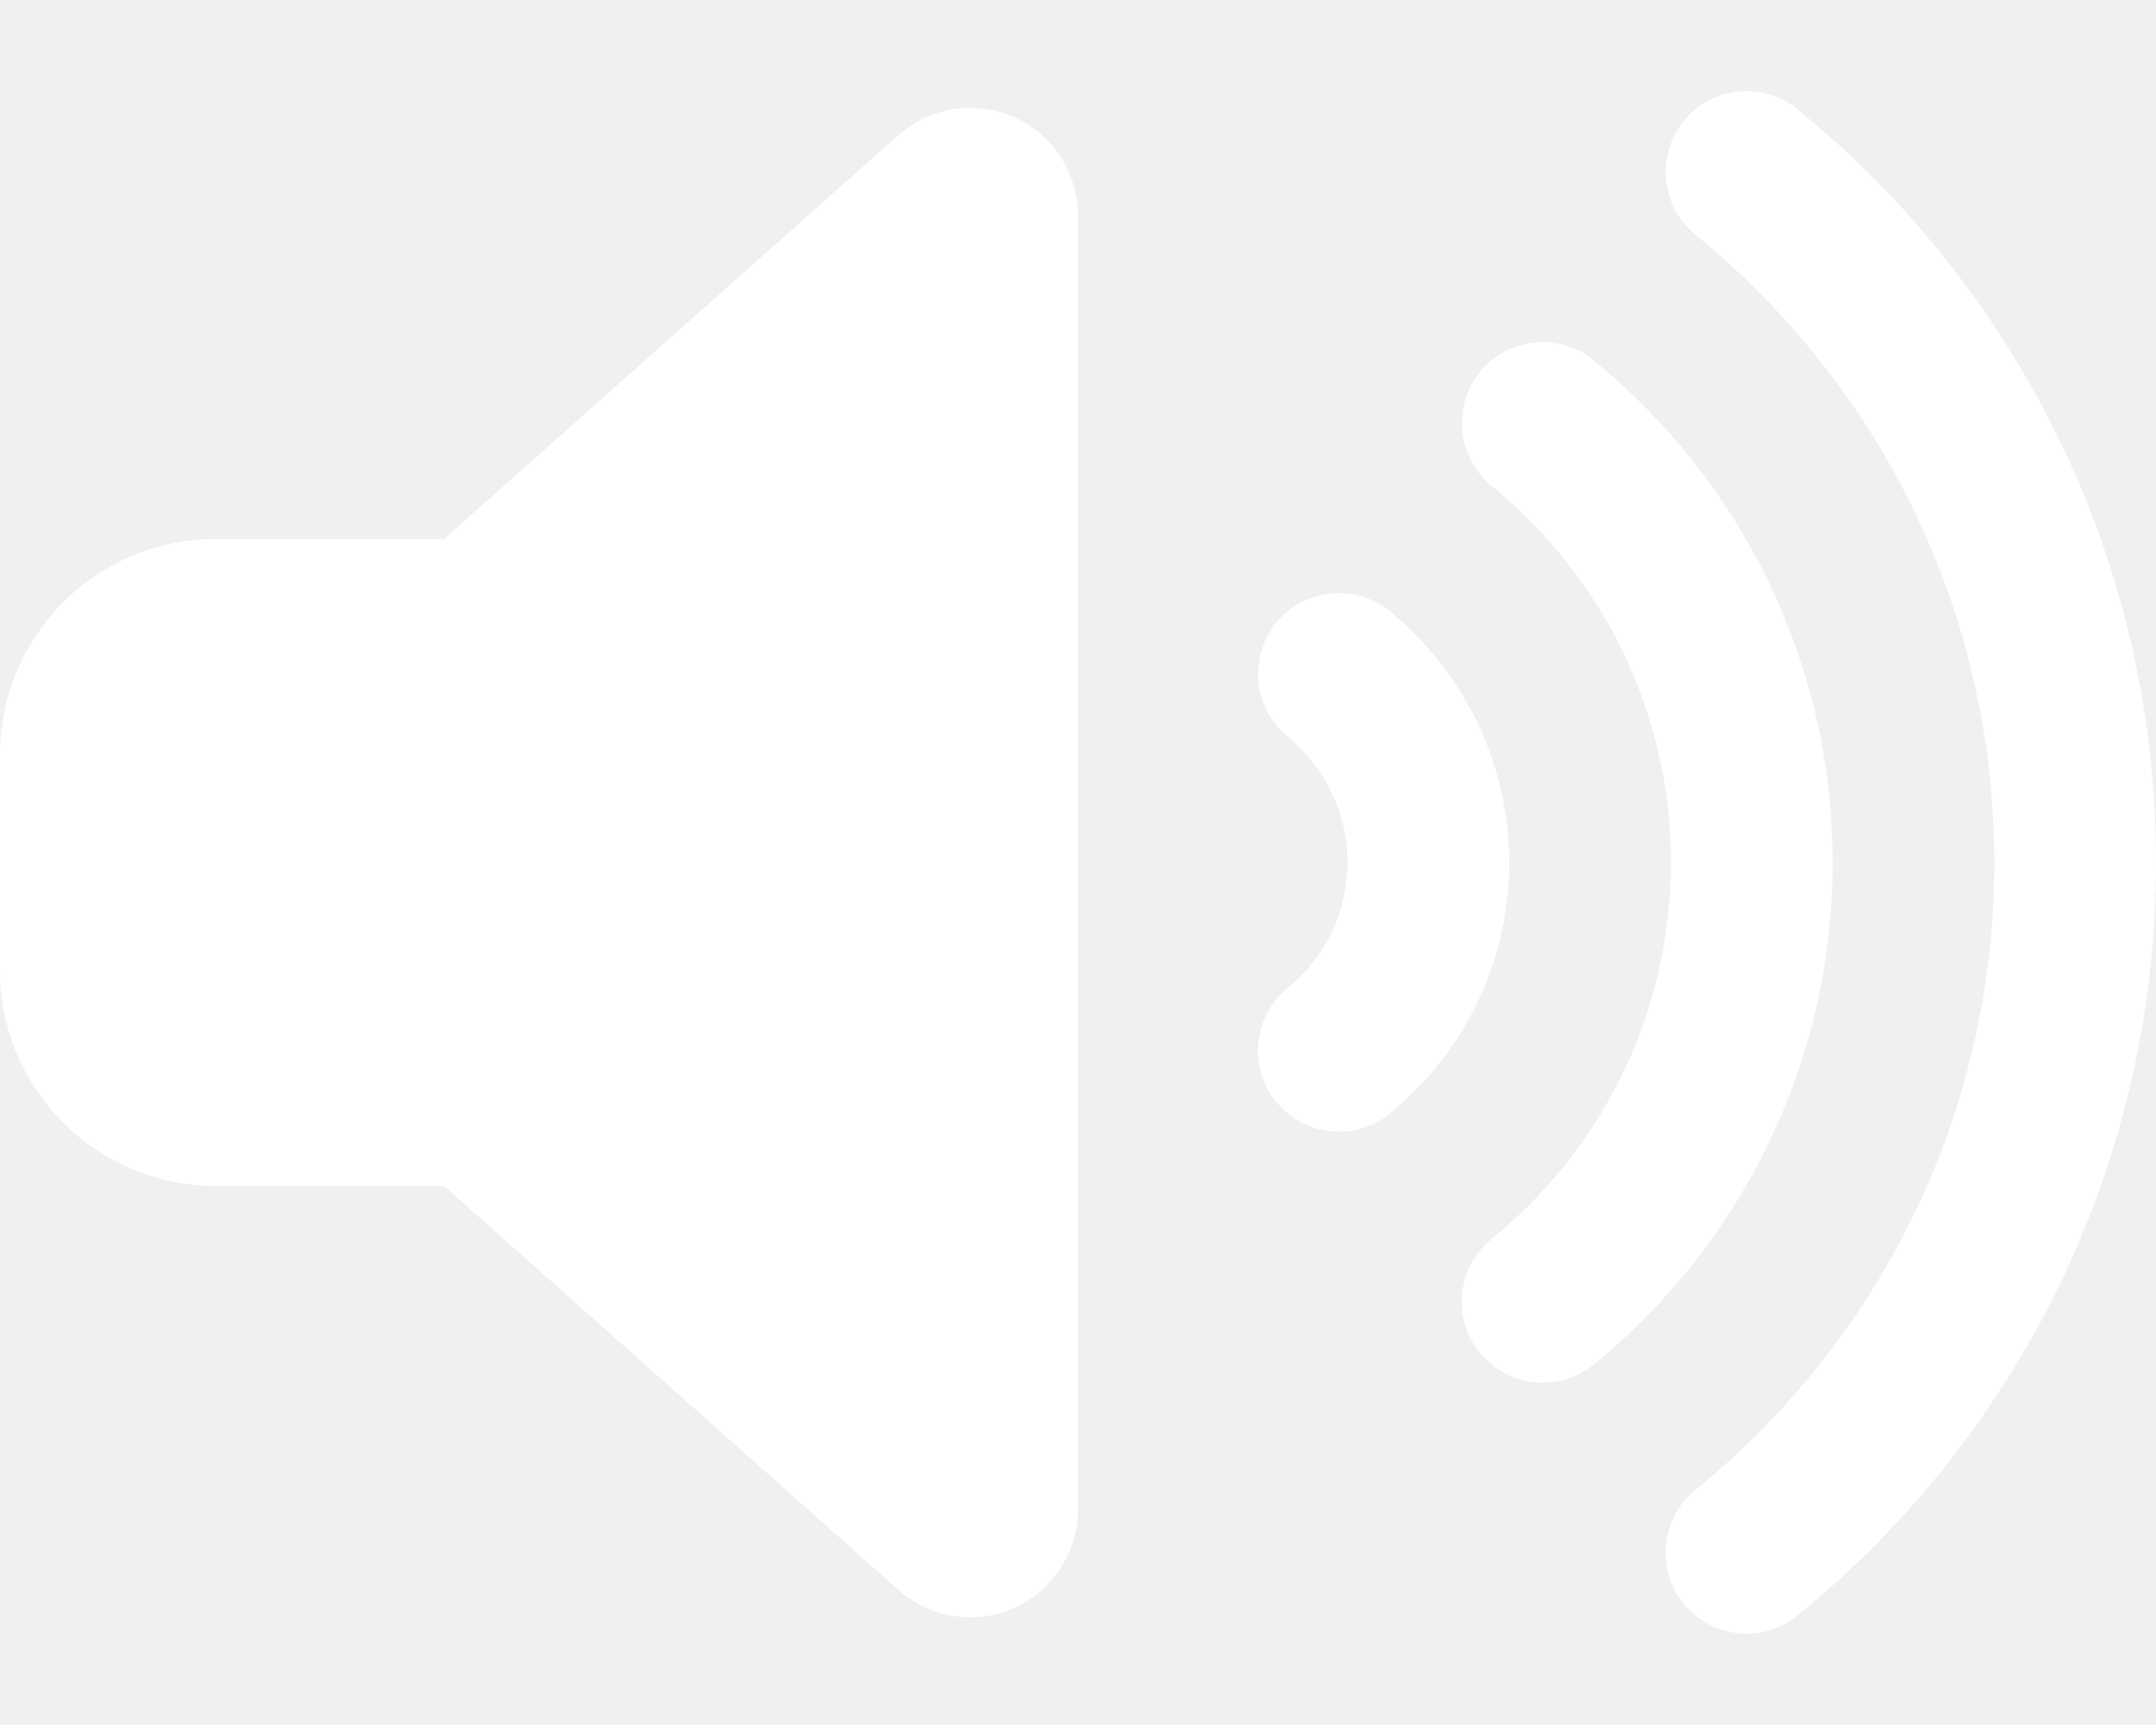
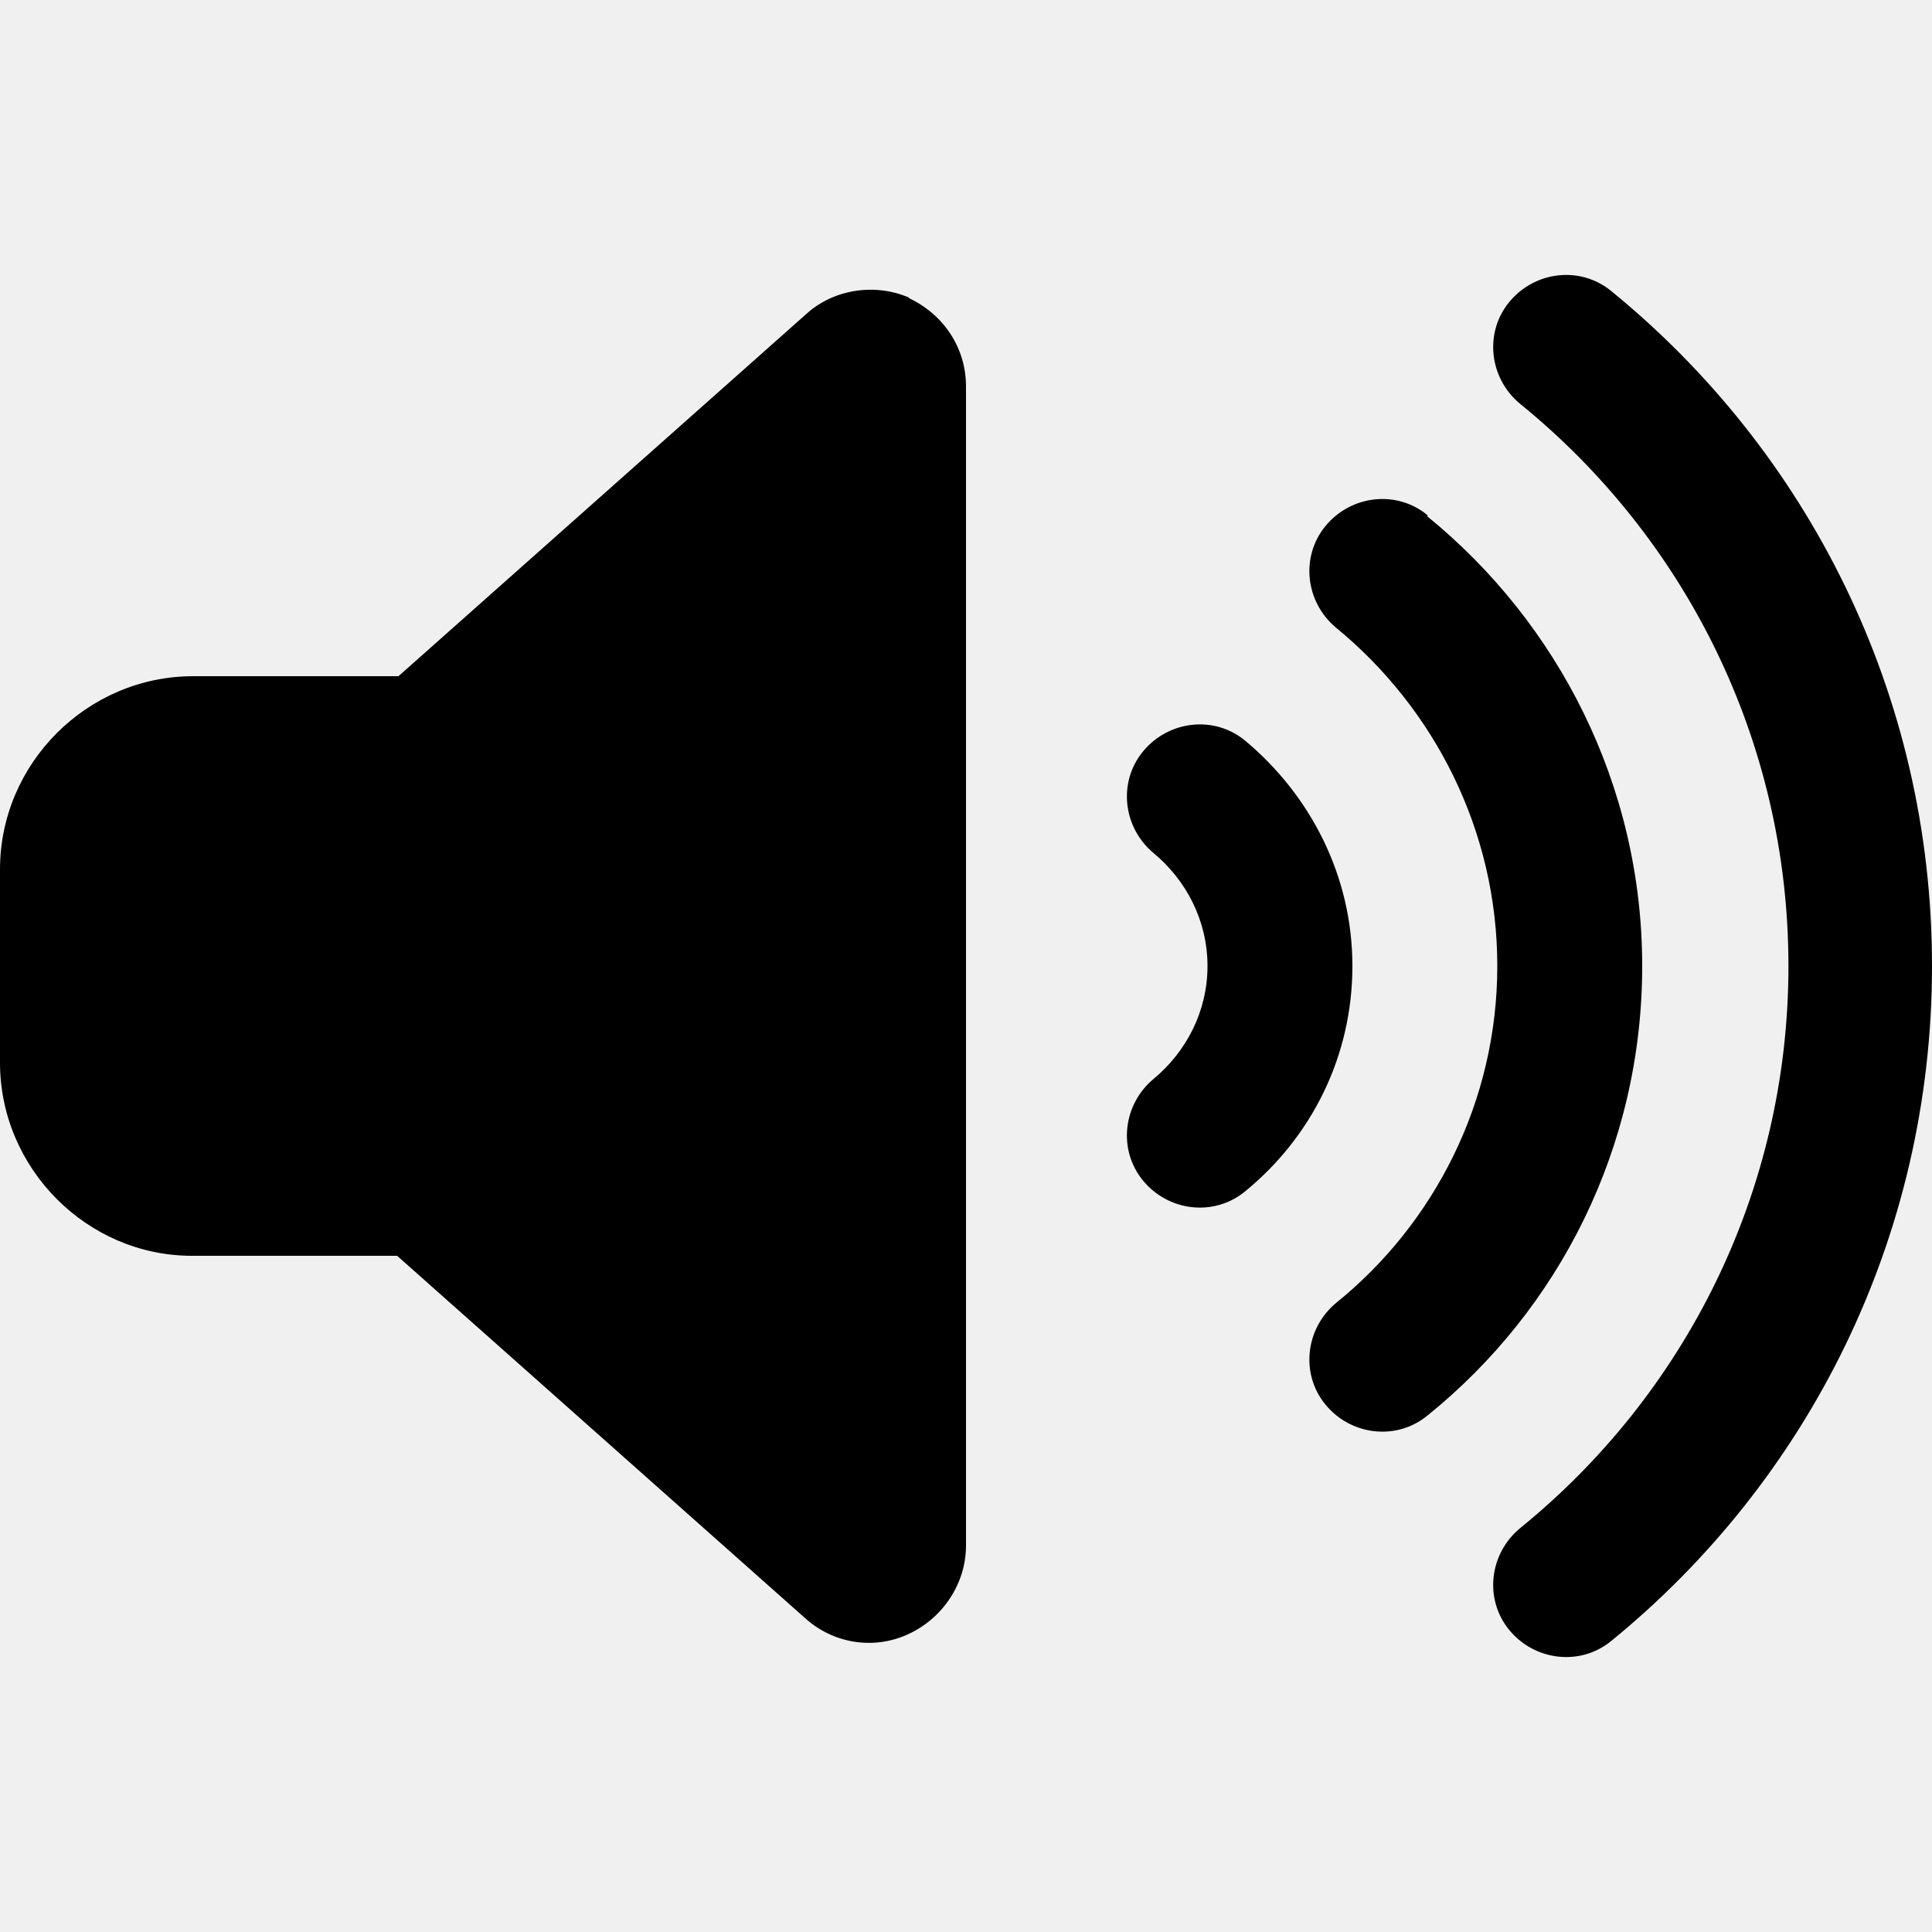
- <svg xmlns="http://www.w3.org/2000/svg" id="Layer_1" version="1.1" viewBox="0 0 640 512">
+ <svg xmlns="http://www.w3.org/2000/svg" id="Layer_1" version="1.1" viewBox="0 0 144 144">
  <defs>
    <style>
-       .st0 {
-         fill: #fff;
+       .icon {
+ 				{{#if (eq state "notConnected")}}
+ 						fill: grey;
+ 				{{else if (eq state "muted")}}
+ 						fill: #a71d2a;
+ 				{{else}}
+ 	        	fill: #FFFFFF;
+ 				{{/if}}
      }
    </style>
  </defs>
-   <path class="st0" d="M533.6,32.5c64.9,52.7,106.4,133.3,106.4,223.5s-41.5,170.7-106.4,223.5c-10.3,8.4-25.4,6.8-33.8-3.5s-6.8-25.4,3.5-33.8c54.2-44,88.7-111,88.7-186.2s-34.5-142.2-88.7-186.3c-10.3-8.4-11.8-23.5-3.5-33.8s23.5-11.8,33.8-3.5h0ZM473.1,107c43.2,35.2,70.9,88.9,70.9,149s-27.7,113.8-70.9,149c-10.3,8.4-25.4,6.8-33.8-3.5s-6.8-25.4,3.5-33.8c32.5-26.4,53.2-66.6,53.2-111.7s-20.7-85.3-53.2-111.8c-10.3-8.4-11.8-23.5-3.5-33.8s23.5-11.8,33.8-3.5h0ZM412.6,181.5c21.5,17.6,35.4,44.4,35.4,74.5s-13.9,56.9-35.4,74.5c-10.3,8.4-25.4,6.8-33.8-3.5s-6.8-25.4,3.5-33.8c10.8-8.8,17.7-22.2,17.7-37.2s-6.9-28.4-17.7-37.3c-10.3-8.4-11.8-23.5-3.5-33.8s23.5-11.8,33.8-3.5h0ZM301.1,34.8c11.5,5.2,18.9,16.6,18.9,29.2v384c0,12.6-7.4,24-18.9,29.2s-25,3.1-34.4-5.3l-134.9-119.9h-67.8c-35.3,0-64-28.7-64-64v-64c0-35.3,28.7-64,64-64h67.8l134.9-119.9c9.4-8.4,22.9-10.4,34.4-5.3Z" />
+   <path class="icon" d="M120.1,21.7c14.6,11.9,23.9,30,23.9,50.3s-9.3,38.4-23.9,50.3c-2.3,1.9-5.7,1.5-7.6-.8s-1.5-5.7.8-7.6c12.2-9.9,20-25,20-41.9s-7.8-32-20-41.9c-2.3-1.9-2.7-5.3-.8-7.6s5.3-2.7,7.6-.8h0ZM106.4,38.5c9.7,7.9,16,20,16,33.5s-6.2,25.6-16,33.5c-2.3,1.9-5.7,1.5-7.6-.8s-1.5-5.7.8-7.6c7.3-5.9,12-15,12-25.1s-4.7-19.2-12-25.2c-2.3-1.9-2.7-5.3-.8-7.6s5.3-2.7,7.6-.8h0ZM92.8,55.2c4.8,4,8,10,8,16.8s-3.1,12.8-8,16.8c-2.3,1.9-5.7,1.5-7.6-.8s-1.5-5.7.8-7.6c2.4-2,4-5,4-8.4s-1.6-6.4-4-8.4c-2.3-1.9-2.7-5.3-.8-7.6s5.3-2.7,7.6-.8h0ZM67.7,22.2c2.6,1.2,4.3,3.7,4.3,6.6v86.4c0,2.8-1.7,5.4-4.3,6.6s-5.6.7-7.7-1.2l-30.4-27h-15.3C6.5,93.6,0,87.1,0,79.2v-14.4C0,56.9,6.5,50.4,14.4,50.4h15.3l30.4-27c2.1-1.9,5.2-2.3,7.7-1.2h0Z" />
</svg>
